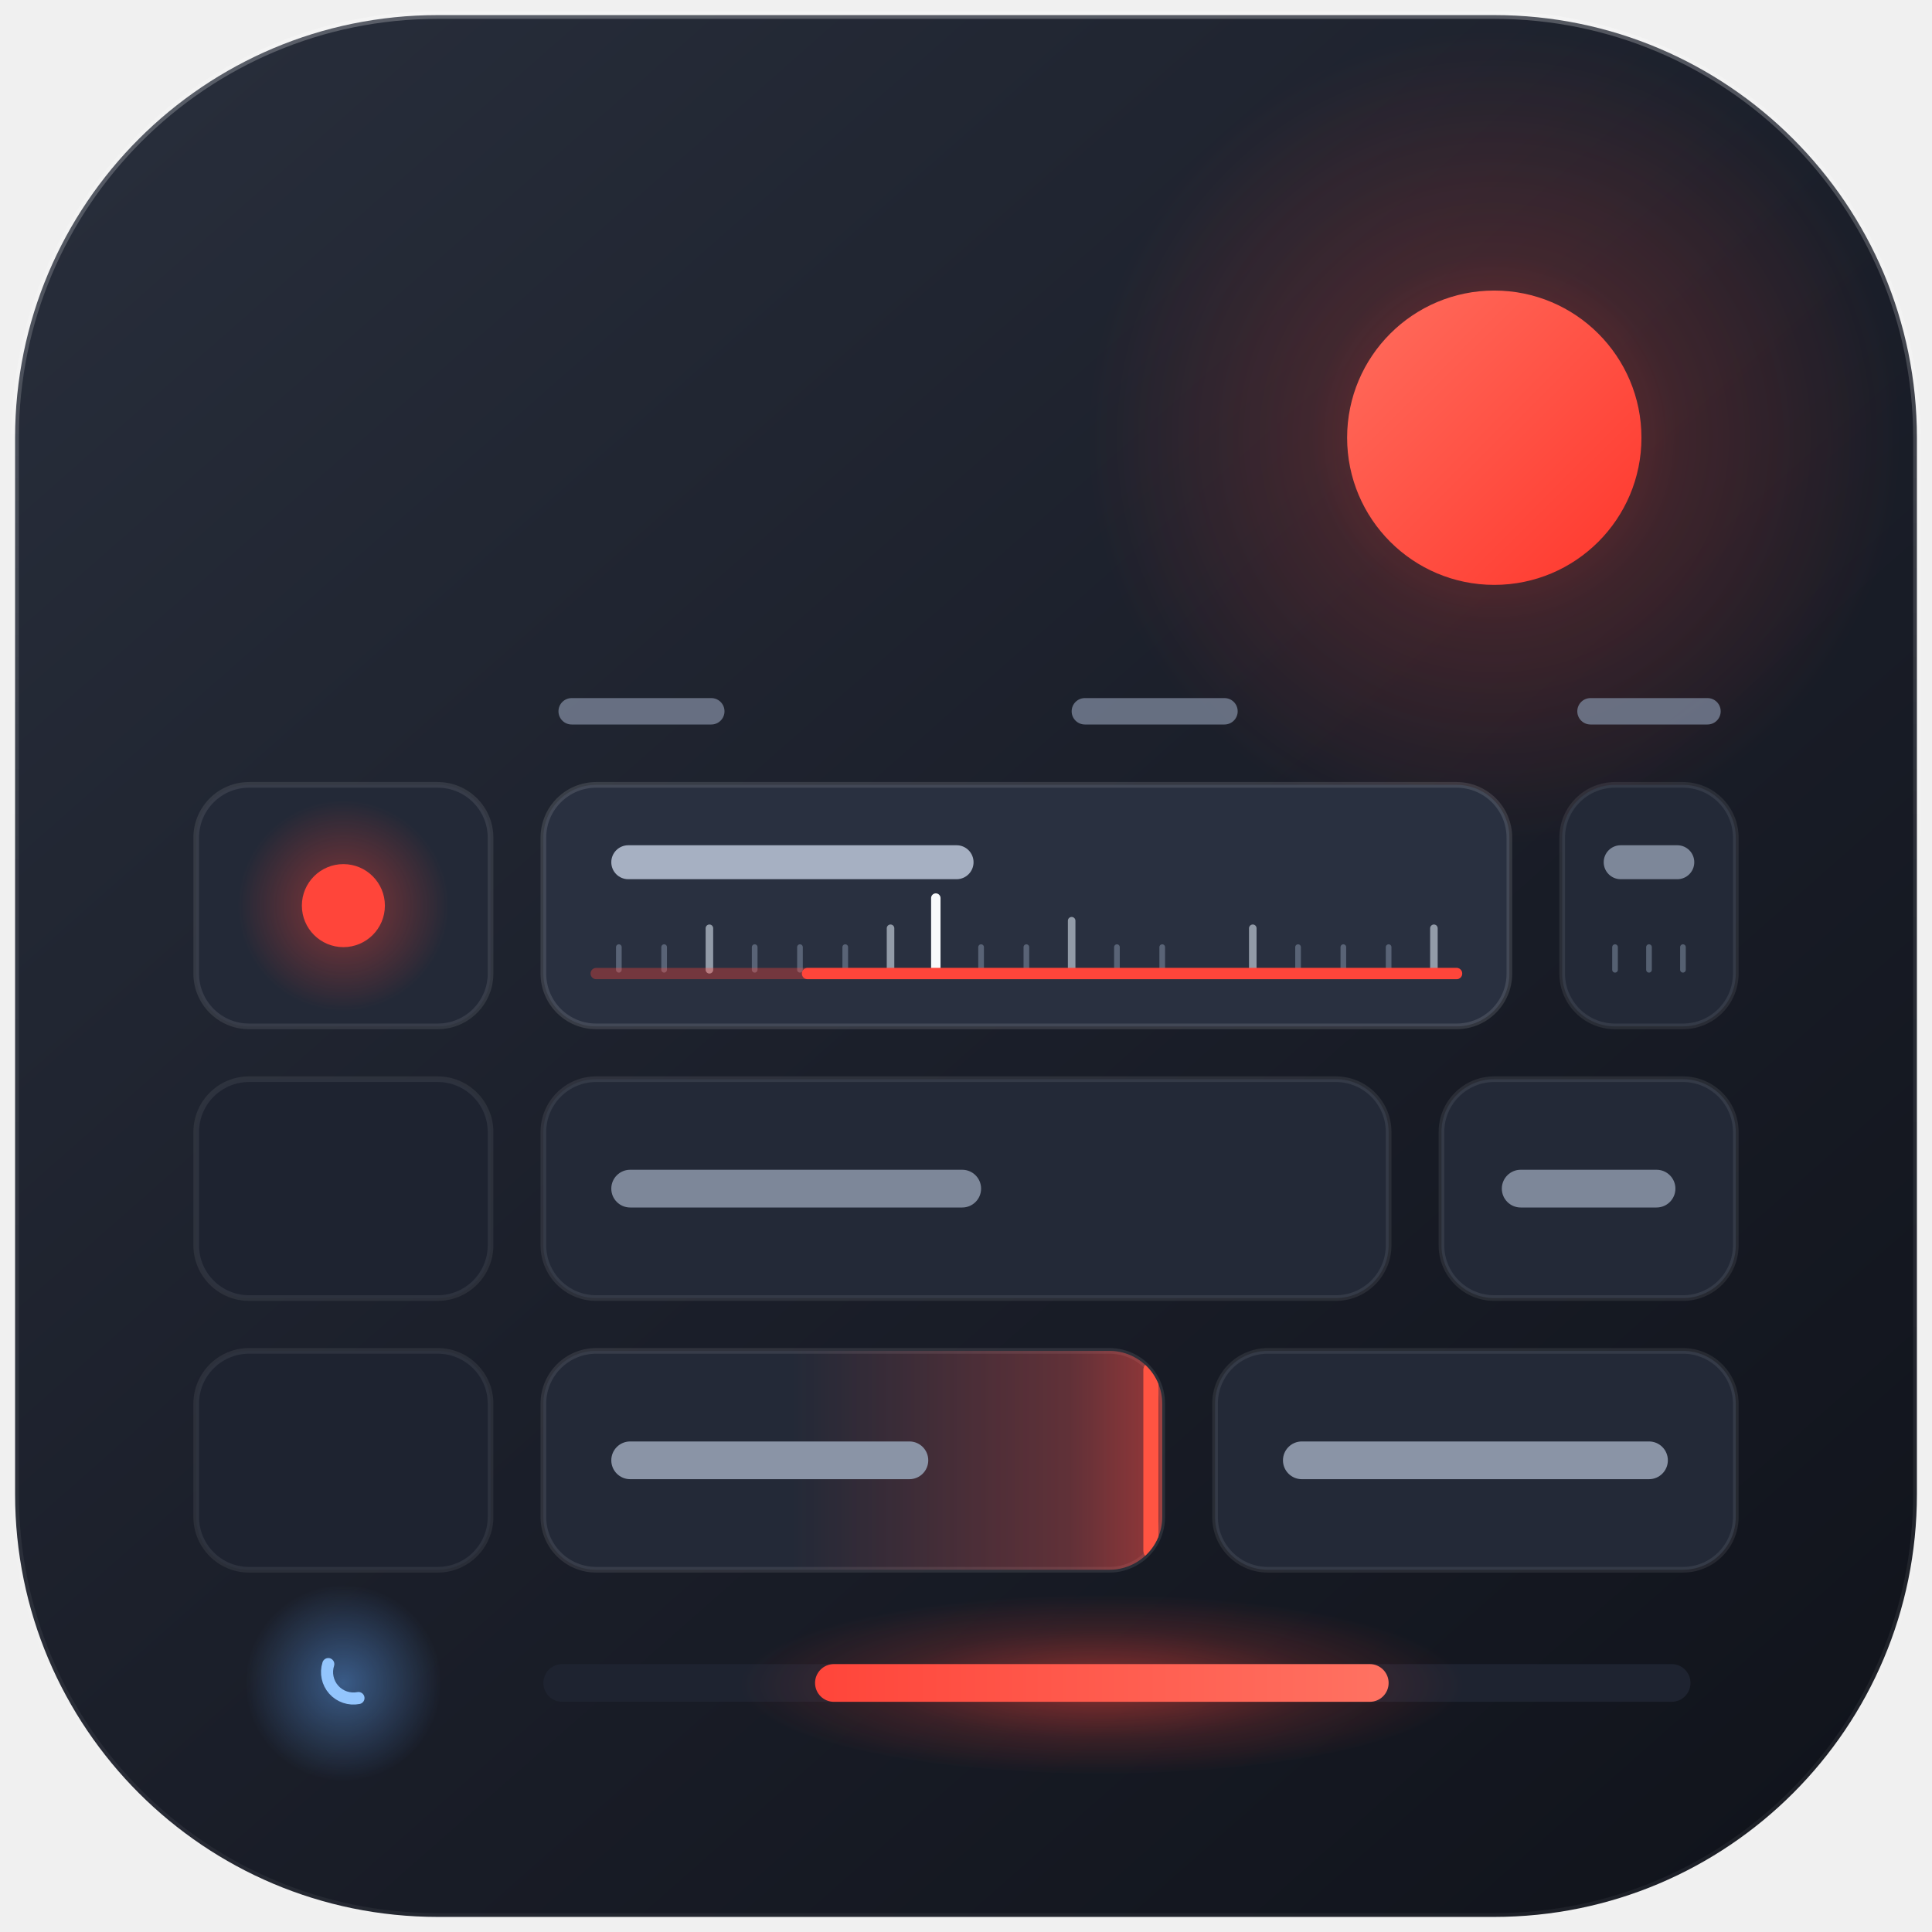
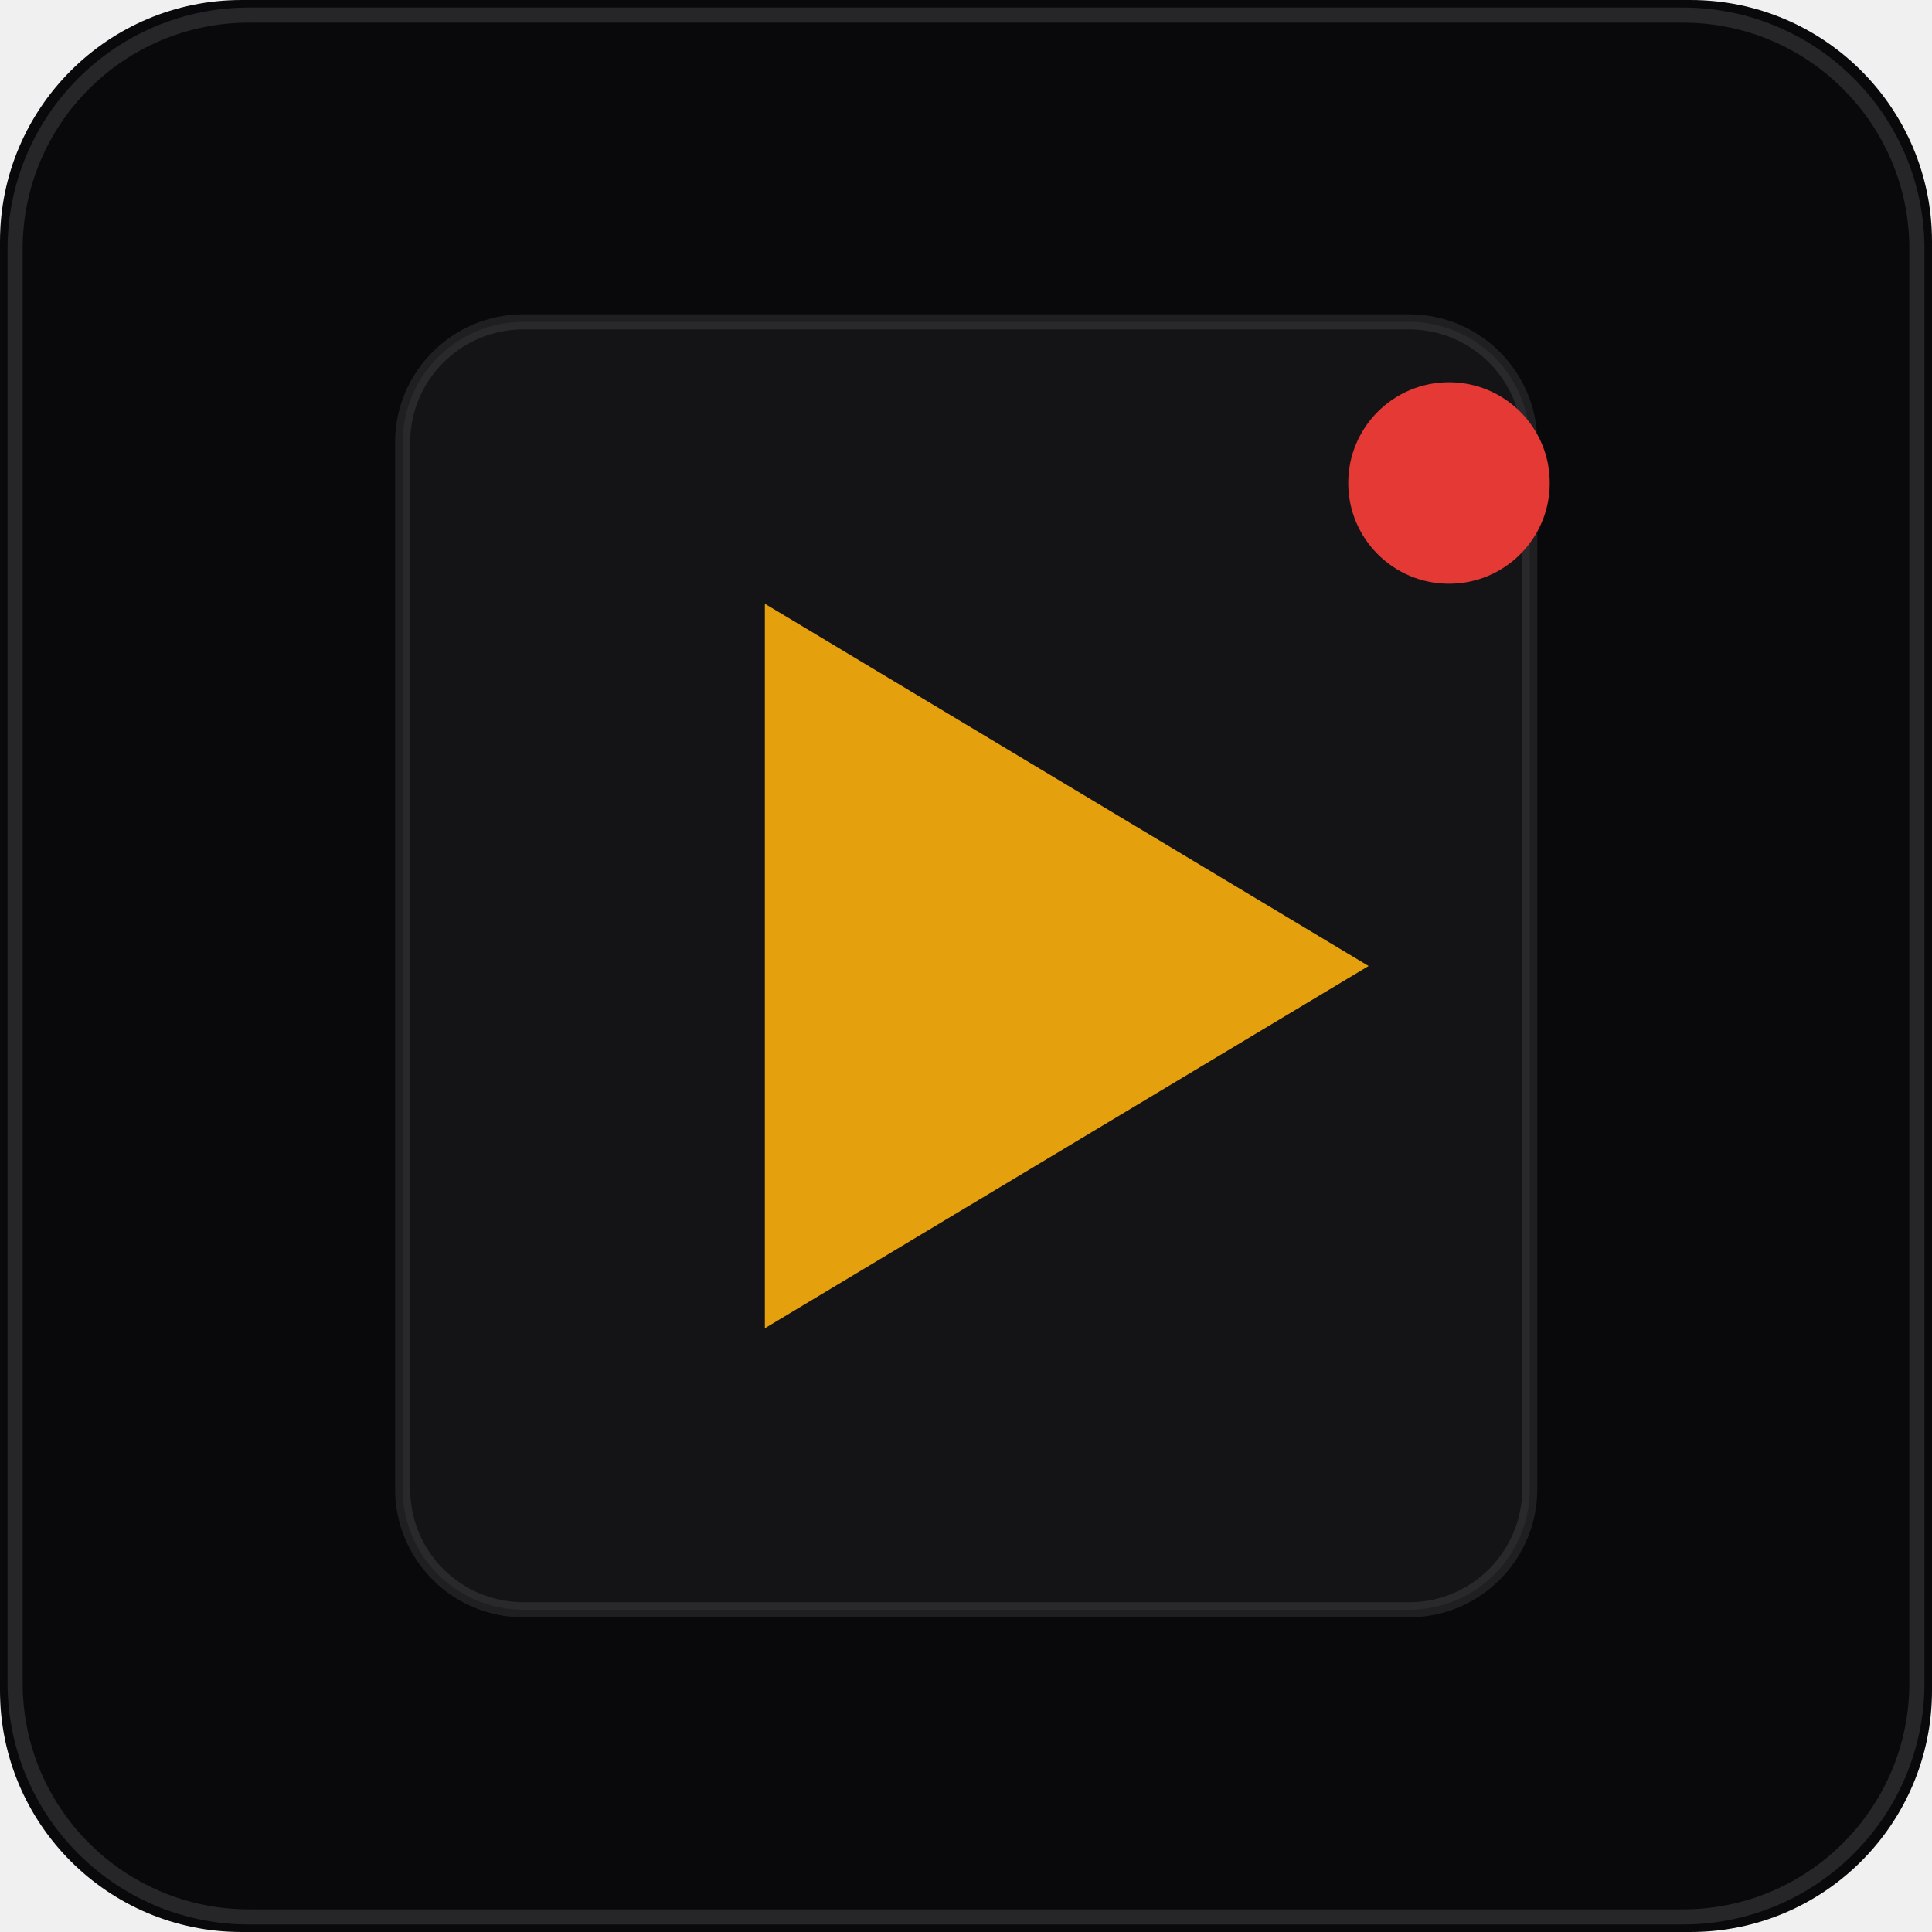
<svg xmlns="http://www.w3.org/2000/svg" viewBox="0 0 512 512" width="512" height="512" fill="none">
-   <defs>
-     <clipPath id="tile-clip">
-       <rect x="4" y="4" width="504" height="504" rx="112" />
-     </clipPath>
-     <clipPath id="row3-active-clip">
-       <rect x="144" y="358" width="164" height="58" rx="14" />
-     </clipPath>
-     <linearGradient id="tile-bg" x1="48" y1="24" x2="464" y2="496" gradientUnits="userSpaceOnUse">
-       <stop offset="0%" stop-color="#272D3A" />
-       <stop offset="50%" stop-color="#1B1F2A" />
-       <stop offset="100%" stop-color="#11141C" />
-     </linearGradient>
-     <linearGradient id="tile-border" x1="256" y1="4" x2="256" y2="508" gradientUnits="userSpaceOnUse">
-       <stop offset="0%" stop-color="#FFFFFF" stop-opacity="0.24" />
-       <stop offset="45%" stop-color="#FFFFFF" stop-opacity="0.09" />
-       <stop offset="100%" stop-color="#FFFFFF" stop-opacity="0.05" />
-     </linearGradient>
-     <radialGradient id="rec-dot-glow" cx="396" cy="116" r="108" gradientUnits="userSpaceOnUse">
-       <stop offset="0%" stop-color="#FF453A" stop-opacity="0.46" />
-       <stop offset="45%" stop-color="#FF453A" stop-opacity="0.16" />
-       <stop offset="100%" stop-color="#FF453A" stop-opacity="0" />
-     </radialGradient>
-     <linearGradient id="rec-dot-fill" x1="364" y1="84" x2="428" y2="148" gradientUnits="userSpaceOnUse">
-       <stop offset="0%" stop-color="#FF695A" />
-       <stop offset="100%" stop-color="#FF3B30" />
-     </linearGradient>
-     <radialGradient id="small-rec-glow" cx="91" cy="240" r="28" gradientUnits="userSpaceOnUse">
-       <stop offset="0%" stop-color="#FF453A" stop-opacity="0.45" />
-       <stop offset="100%" stop-color="#FF453A" stop-opacity="0" />
-     </radialGradient>
-     <linearGradient id="row3-coral-sweep" x1="210" y1="387" x2="308" y2="387" gradientUnits="userSpaceOnUse">
-       <stop offset="0%" stop-color="#FF453A" stop-opacity="0" />
-       <stop offset="75%" stop-color="#FF453A" stop-opacity="0.28" />
-       <stop offset="100%" stop-color="#FF453A" stop-opacity="0.52" />
-     </linearGradient>
-     <radialGradient id="bottom-bar-glow" cx="292" cy="446" r="96" gradientTransform="translate(0 335) scale(1 0.25)" gradientUnits="userSpaceOnUse">
-       <stop offset="0%" stop-color="#FF453A" stop-opacity="0.5" />
-       <stop offset="60%" stop-color="#FF453A" stop-opacity="0.15" />
-       <stop offset="100%" stop-color="#FF453A" stop-opacity="0" />
-     </radialGradient>
-     <linearGradient id="bottom-bar-fill" x1="216" y1="446" x2="368" y2="446" gradientUnits="userSpaceOnUse">
-       <stop offset="0%" stop-color="#FF453A" />
-       <stop offset="100%" stop-color="#FF7262" />
-     </linearGradient>
-     <radialGradient id="blue-accent-glow" cx="91" cy="446" r="26" gradientUnits="userSpaceOnUse">
-       <stop offset="0%" stop-color="#60A5FA" stop-opacity="0.45" />
-       <stop offset="100%" stop-color="#60A5FA" stop-opacity="0" />
-     </radialGradient>
-   </defs>
-   <g clip-path="url(#tile-clip)">
-     <rect x="4" y="4" width="504" height="504" rx="112" fill="url(#tile-bg)" />
-     <circle cx="396" cy="116" r="108" fill="url(#rec-dot-glow)" />
-     <circle cx="396" cy="116" r="39" fill="url(#rec-dot-fill)" />
-     <g fill="#737D90" opacity="0.85">
-       <rect x="148" y="185" width="44" height="7" rx="3.5" />
-       <rect x="284" y="185" width="44" height="7" rx="3.5" />
-       <rect x="418" y="185" width="38" height="7" rx="3.5" />
-     </g>
-     <g>
-       <rect x="52" y="208" width="78" height="64" rx="14" fill="#232937" stroke="#FFFFFF" stroke-opacity="0.09" stroke-width="1.5" />
-       <circle cx="91" cy="240" r="28" fill="url(#small-rec-glow)" />
-       <circle cx="91" cy="240" r="11" fill="#FF453A" />
-       <rect x="144" y="208" width="256" height="64" rx="14" fill="#293040" stroke="#FFFFFF" stroke-opacity="0.12" stroke-width="1.5" />
-       <rect x="162" y="224" width="96" height="9" rx="4.5" fill="#A6B0C2" />
-       <g stroke-linecap="round">
-         <path d="M164 257v-6 M176 257v-6 M200 257v-6 M212 257v-6 M224 257v-6 M260 257v-6 M272 257v-6 M296 257v-6 M308 257v-6 M344 257v-6 M356 257v-6 M368 257v-6" stroke="#94A3B8" stroke-opacity="0.45" stroke-width="1.5" />
-         <path d="M188 257v-11 M236 257v-11 M284 257v-13 M332 257v-11 M380 257v-11" stroke="#CBD5E1" stroke-opacity="0.65" stroke-width="2" />
-         <line x1="248" y1="238" x2="248" y2="257" stroke="#F8FAFC" stroke-width="2.5" />
-       </g>
-       <line x1="158" y1="258" x2="386" y2="258" stroke="#FF453A" stroke-opacity="0.35" stroke-width="3" stroke-linecap="round" />
-       <line x1="214" y1="258" x2="386" y2="258" stroke="#FF453A" stroke-width="3" stroke-linecap="round" />
-       <rect x="414" y="208" width="46" height="64" rx="14" fill="#232937" stroke="#FFFFFF" stroke-opacity="0.08" stroke-width="1.5" />
-       <rect x="425" y="224" width="24" height="9" rx="4.5" fill="#7D8799" />
-       <path d="M428 257v-6 M437 257v-6 M446 257v-6" stroke="#94A3B8" stroke-opacity="0.45" stroke-width="1.5" stroke-linecap="round" />
-     </g>
-     <g>
-       <rect x="52" y="286" width="78" height="58" rx="14" fill="#1E2330" stroke="#FFFFFF" stroke-opacity="0.07" stroke-width="1.5" />
-       <rect x="144" y="286" width="224" height="58" rx="14" fill="#232937" stroke="#FFFFFF" stroke-opacity="0.08" stroke-width="1.5" />
-       <rect x="162" y="310" width="98" height="10" rx="5" fill="#7D8799" />
-       <rect x="382" y="286" width="78" height="58" rx="14" fill="#232937" stroke="#FFFFFF" stroke-opacity="0.08" stroke-width="1.5" />
-       <rect x="398" y="310" width="46" height="10" rx="5" fill="#7D8799" />
-     </g>
-     <g>
-       <rect x="52" y="358" width="78" height="58" rx="14" fill="#1E2330" stroke="#FFFFFF" stroke-opacity="0.07" stroke-width="1.5" />
-       <rect x="144" y="358" width="164" height="58" rx="14" fill="#232937" stroke="#FFFFFF" stroke-opacity="0.09" stroke-width="1.5" />
-       <g clip-path="url(#row3-active-clip)">
-         <rect x="210" y="358" width="98" height="58" fill="url(#row3-coral-sweep)" />
-         <rect x="303" y="361" width="4" height="52" rx="2" fill="#FF5442" />
-       </g>
-       <rect x="162" y="382" width="84" height="10" rx="5" fill="#8A94A6" />
-       <rect x="322" y="358" width="138" height="58" rx="14" fill="#232937" stroke="#FFFFFF" stroke-opacity="0.08" stroke-width="1.5" />
-       <rect x="340" y="382" width="102" height="10" rx="5" fill="#8A94A6" />
-     </g>
-     <g>
-       <circle cx="91" cy="446" r="26" fill="url(#blue-accent-glow)" />
-       <path d="M87 441a7 7 0 0 0 8 9" stroke="#93C5FD" stroke-width="3.2" stroke-linecap="round" />
-       <rect x="144" y="441" width="304" height="10" rx="5" fill="#1E2330" />
-       <ellipse cx="292" cy="446" rx="96" ry="24" fill="url(#bottom-bar-glow)" />
-       <rect x="216" y="441" width="152" height="10" rx="5" fill="url(#bottom-bar-fill)" />
-     </g>
-   </g>
-   <rect x="4" y="4" width="504" height="504" rx="112" stroke="url(#tile-border)" stroke-width="2" />
+   <rect x="0" y="0" width="512" height="512" rx="64" fill="#09090B" />
+   <rect x="4" y="4" width="504" height="504" rx="62" stroke="#FFFFFF" stroke-opacity="0.12" stroke-width="4" />
+   <rect x="106.7" y="85.3" width="298.7" height="341.3" rx="32" fill="#141417" stroke="#FFFFFF" stroke-opacity="0.09" stroke-width="4" />
+   <path d="M202.7 160 L362.7 256 L202.7 352 Z" fill="#E5A00D" />
+   <circle cx="384" cy="128" r="26.7" fill="#E53935" />
</svg>
